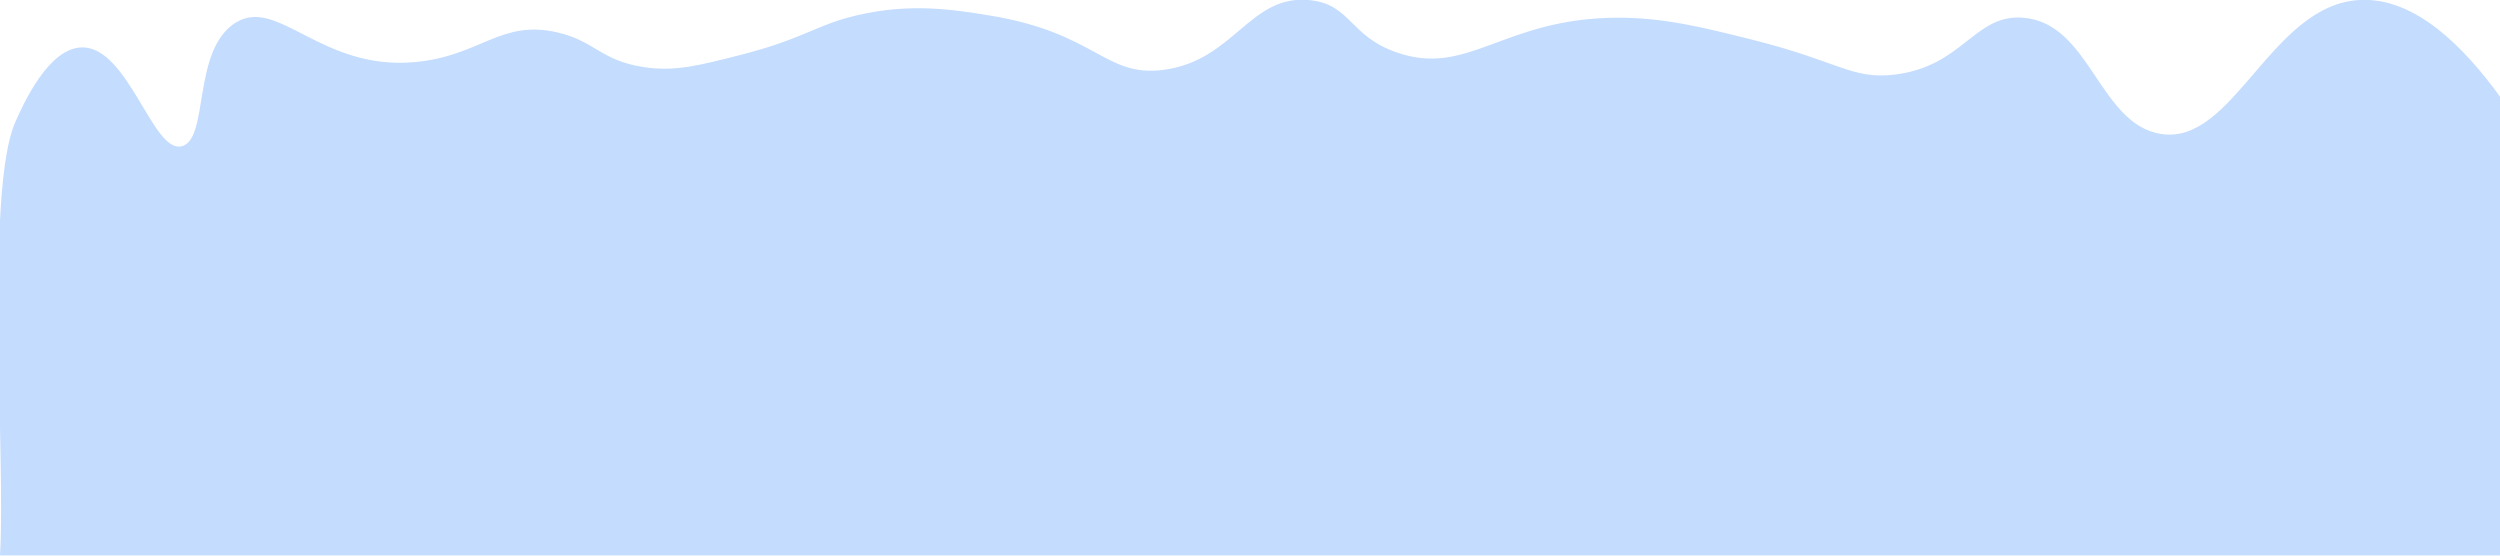
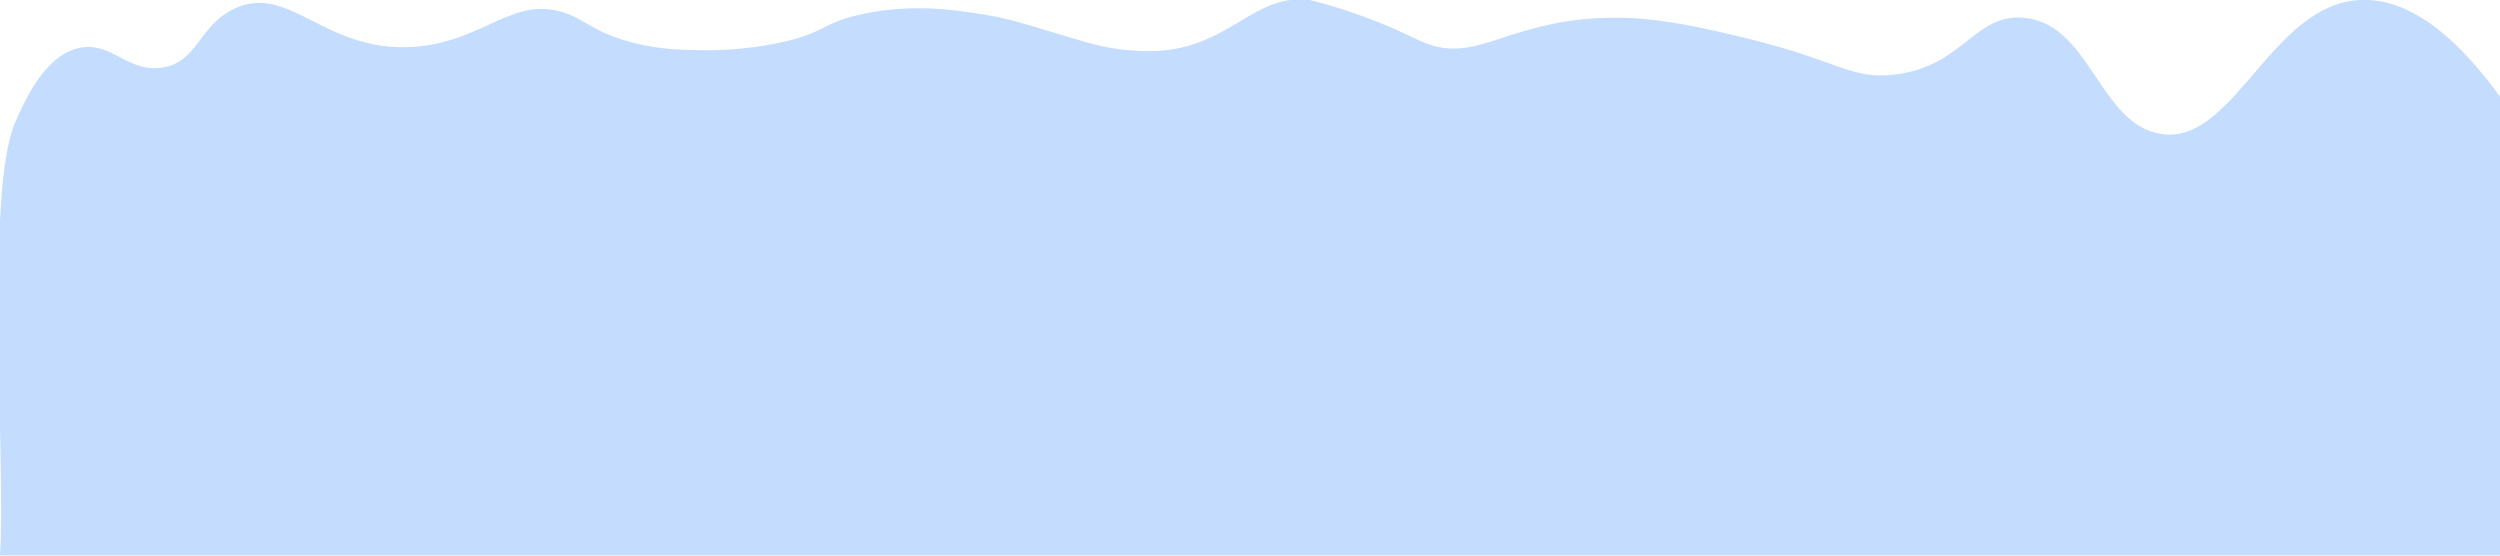
<svg xmlns="http://www.w3.org/2000/svg" version="1.1" id="Capa_1" x="0px" y="0px" viewBox="0 0 1440 320" style="enable-background:new 0 0 1440 320;" xml:space="preserve">
  <style type="text/css">
	.st0{fill:#C4DCFD;}
</style>
-   <path class="st0" d="M8.9,70.1c4.6-10.3,19.1-42.7,38.5-42.8c26.5-0.1,40.5,60.6,57,57c16.4-3.5,5.8-55.4,31.4-71.3  c24.2-15,49.1,27.5,102.7,22.8c38.3-3.3,49.6-24.8,82.7-17.1c21.8,5.1,24.6,16.2,49.9,20c17.5,2.6,30.9-0.8,55.6-7.1  c37.3-9.6,42.7-17.1,67-22.8c31-7.3,56.5-3.1,75.6,0c62.5,10,66.8,36,101.2,31.4c40.7-5.5,49.4-43.8,84.1-40.1  c23.6,2.5,22.5,20.6,49.9,30.1c41.3,14.4,61.2-19.7,126.9-20c26.9-0.1,49.3,5.5,78.4,12.8c49.7,12.5,56.7,22.8,81.3,20  c39.8-4.7,45.9-34.9,74.1-32.8c39,2.9,43.7,61.6,79.8,67c41.7,6.3,63.1-74.4,114.1-77.2c32.1-1.8,60.5,27.5,81,55.8  c0,45.1,0,90.3,0,135.4c0,42.9,0,85.8,0,128.7h-15c-15,0-45,0-75,0s-60,0-90,0s-60,0-90,0s-60,0-90,0s-60,0-90,0s-60,0-90,0  s-60,0-90,0s-60,0-90,0s-60,0-90,0s-60,0-90,0s-60,0-90,0s-60,0-90,0s-60,0-90,0s-60,0-90,0s-60,0-90,0s-60,0-75,0H0  C3.4,265.2-8.8,109.8,8.9,70.1z" />
+   <path class="st0" d="M8.9,70.1c5.2-11.8,17.4-39.8,38.5-42.8C64.9,24.8,73.8,41.6,93,39c20.9-2.8,21.2-24.2,42-34  c31.8-14.9,51.8,25.3,103,22c41.3-2.7,57.9-30.8,89-19c10.7,4.1,14.4,9.5,32,15c17.3,5.4,31.6,5.7,43.9,5.9  c24.9,0.5,43.6-3.7,48.9-4.9c23.6-5.5,21.7-10.4,41.9-15.2c31-7.3,56.5-3.1,75.6,0c12.3,2,24.8,6.2,38.5,10.2c16.7,5,27,8.7,43.2,10  c4.5,0.3,11.6,0.9,20,0c38.7-4.1,52.7-33.2,83.6-28.9c1.6,0.2,4.9,1.2,11.3,3C794.3,11.4,812,20.9,819,24  c32.2,14.2,49.7-14,112.4-13.8c23.7,0.1,48,5.2,78.4,12.8c49.7,12.5,56.7,22.8,81.3,20c39.8-4.7,45.9-34.9,74.1-32.8  c39,2.9,43.7,61.6,79.8,67c41.7,6.3,63.1-74.4,114.1-77.2c32.1-1.8,60.5,27.5,81,55.8c0,45.1,0,90.3,0,135.4c0,42.9,0,85.8,0,128.7  h-15c-15,0-45,0-75,0s-60,0-90,0s-60,0-90,0s-60,0-90,0s-60,0-90,0s-60,0-90,0s-60,0-90,0s-60,0-90,0s-60,0-90,0s-60,0-90,0  s-60,0-90,0s-60,0-90,0s-60,0-90,0s-60,0-90,0s-60,0-90,0s-60,0-75,0H0C3.4,265.2-8.8,109.8,8.9,70.1z" />
  <path class="st0" d="M867.2,818.6" />
  <path class="st0" d="M921.3,795.8" />
  <path class="st0" d="M292.6,502.1" />
  <path class="st0" d="M781.6,703.1" />
</svg>
